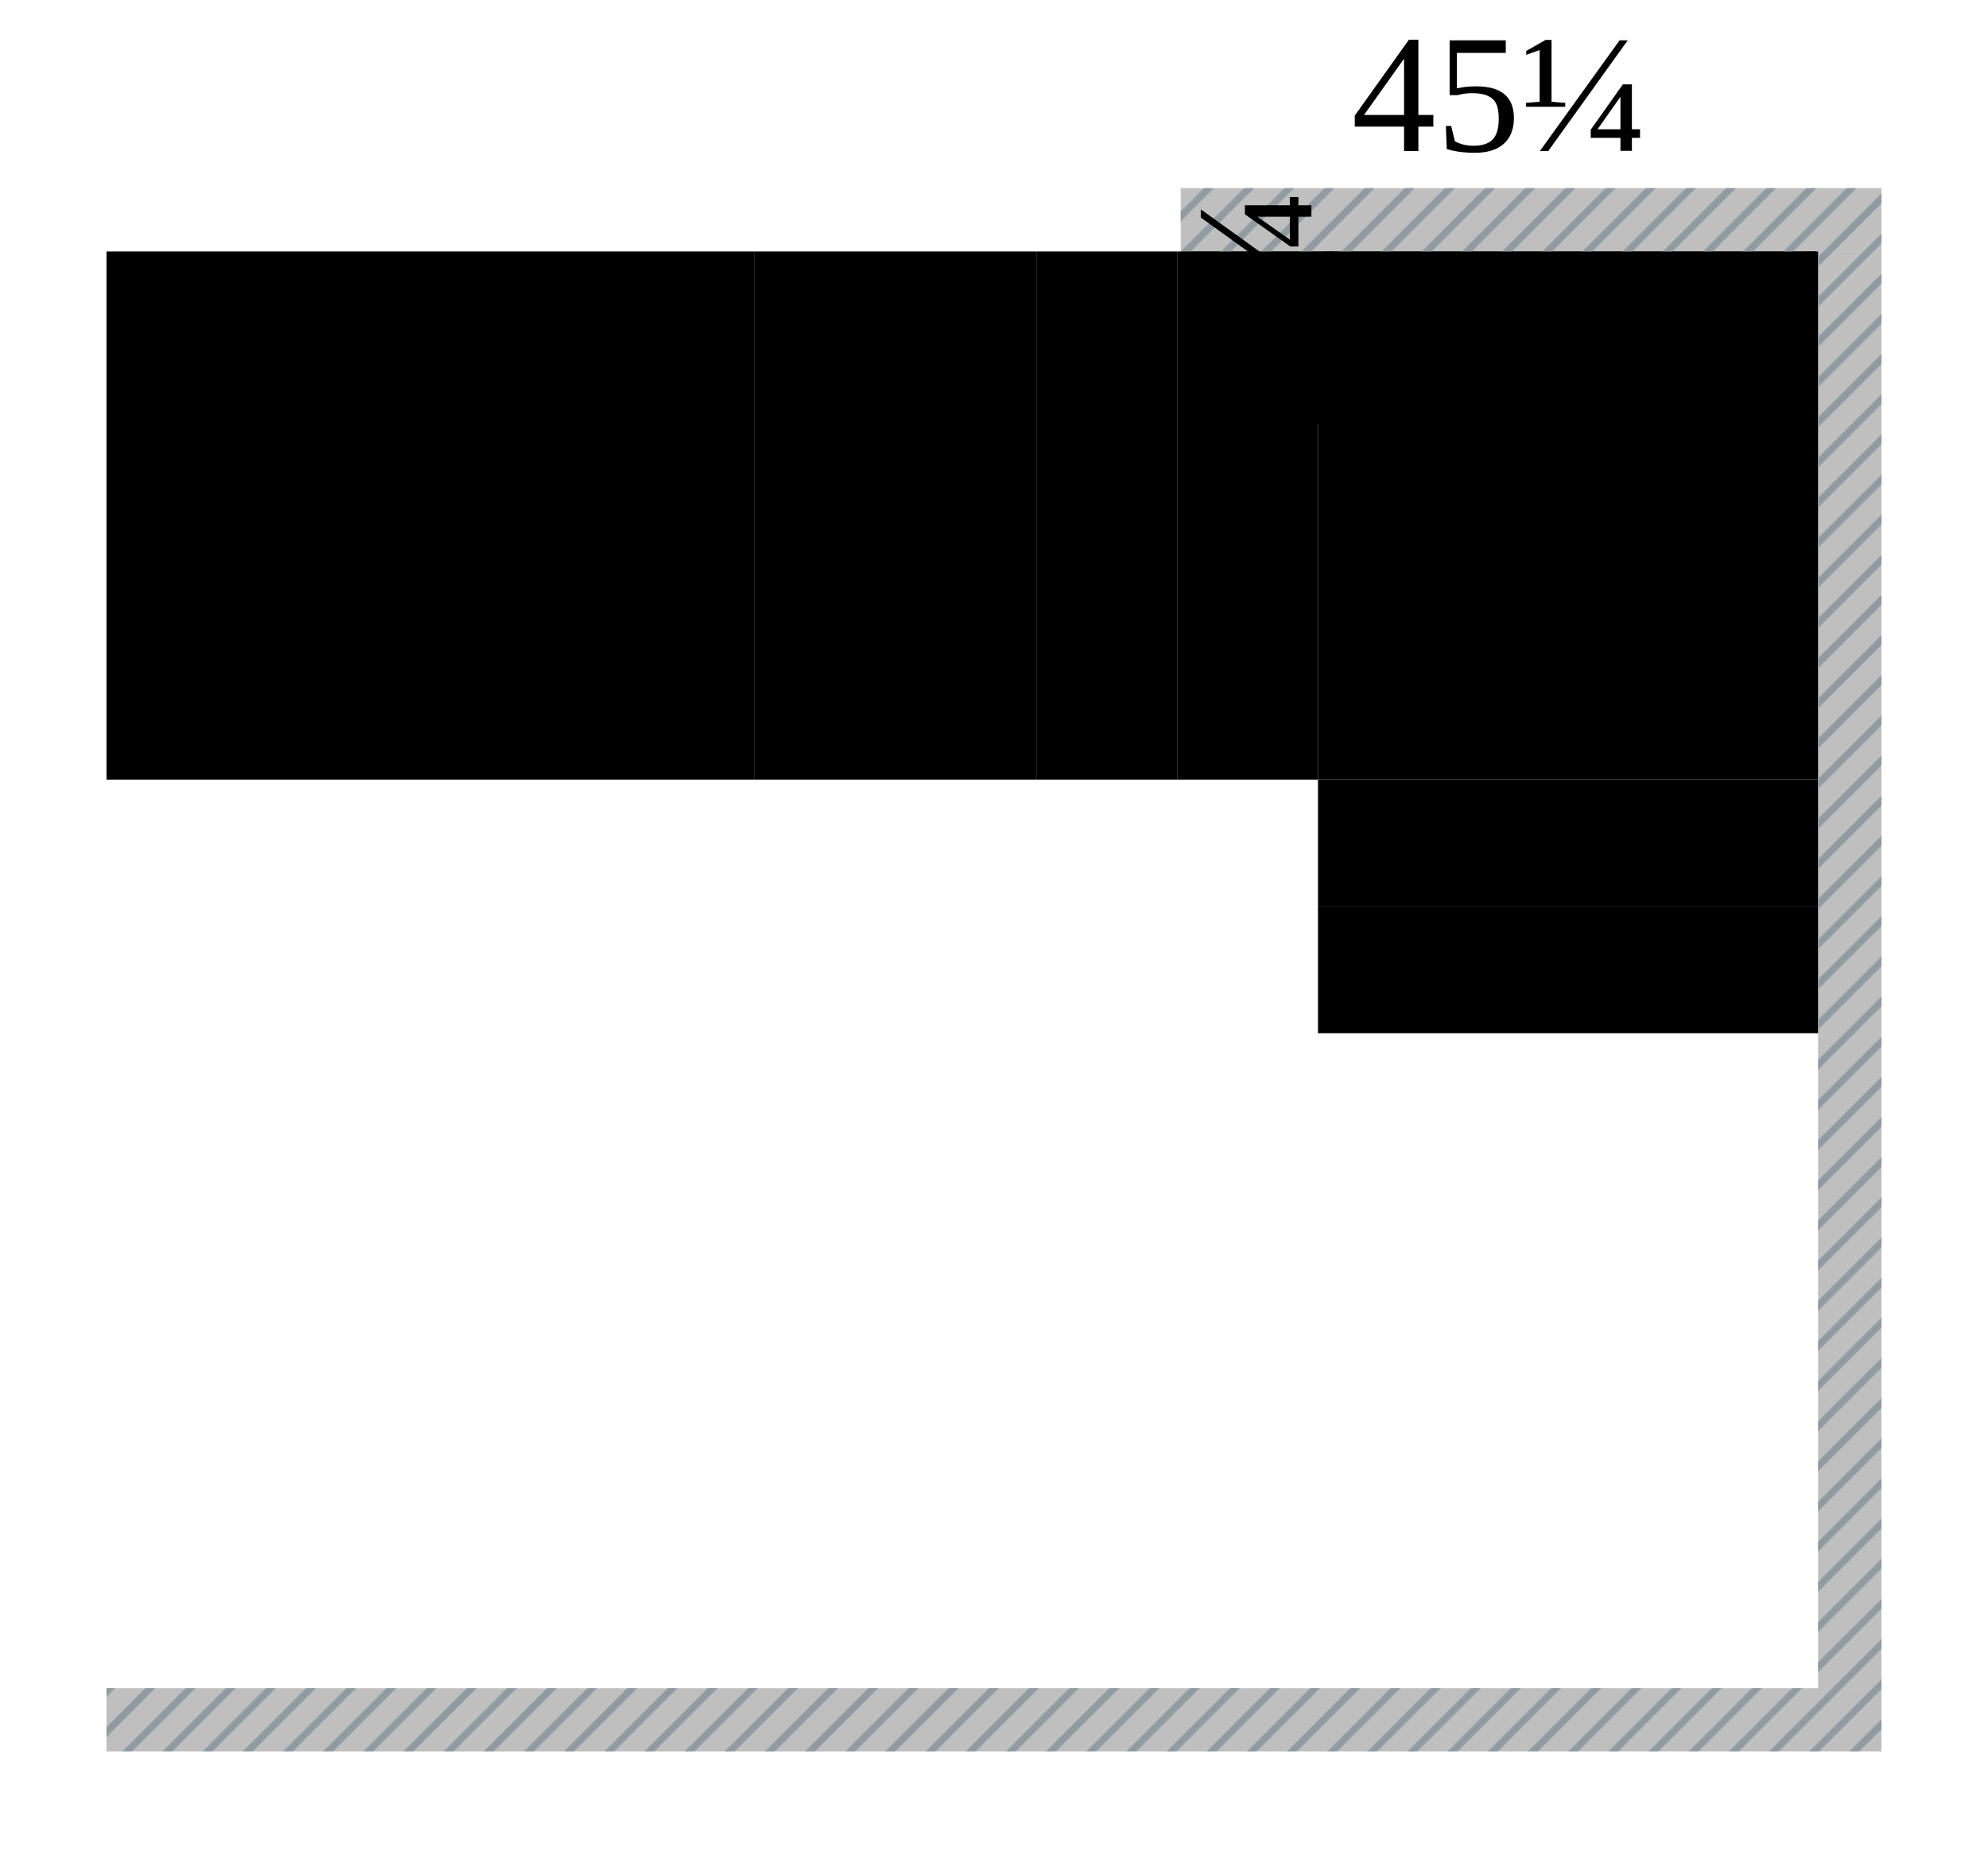
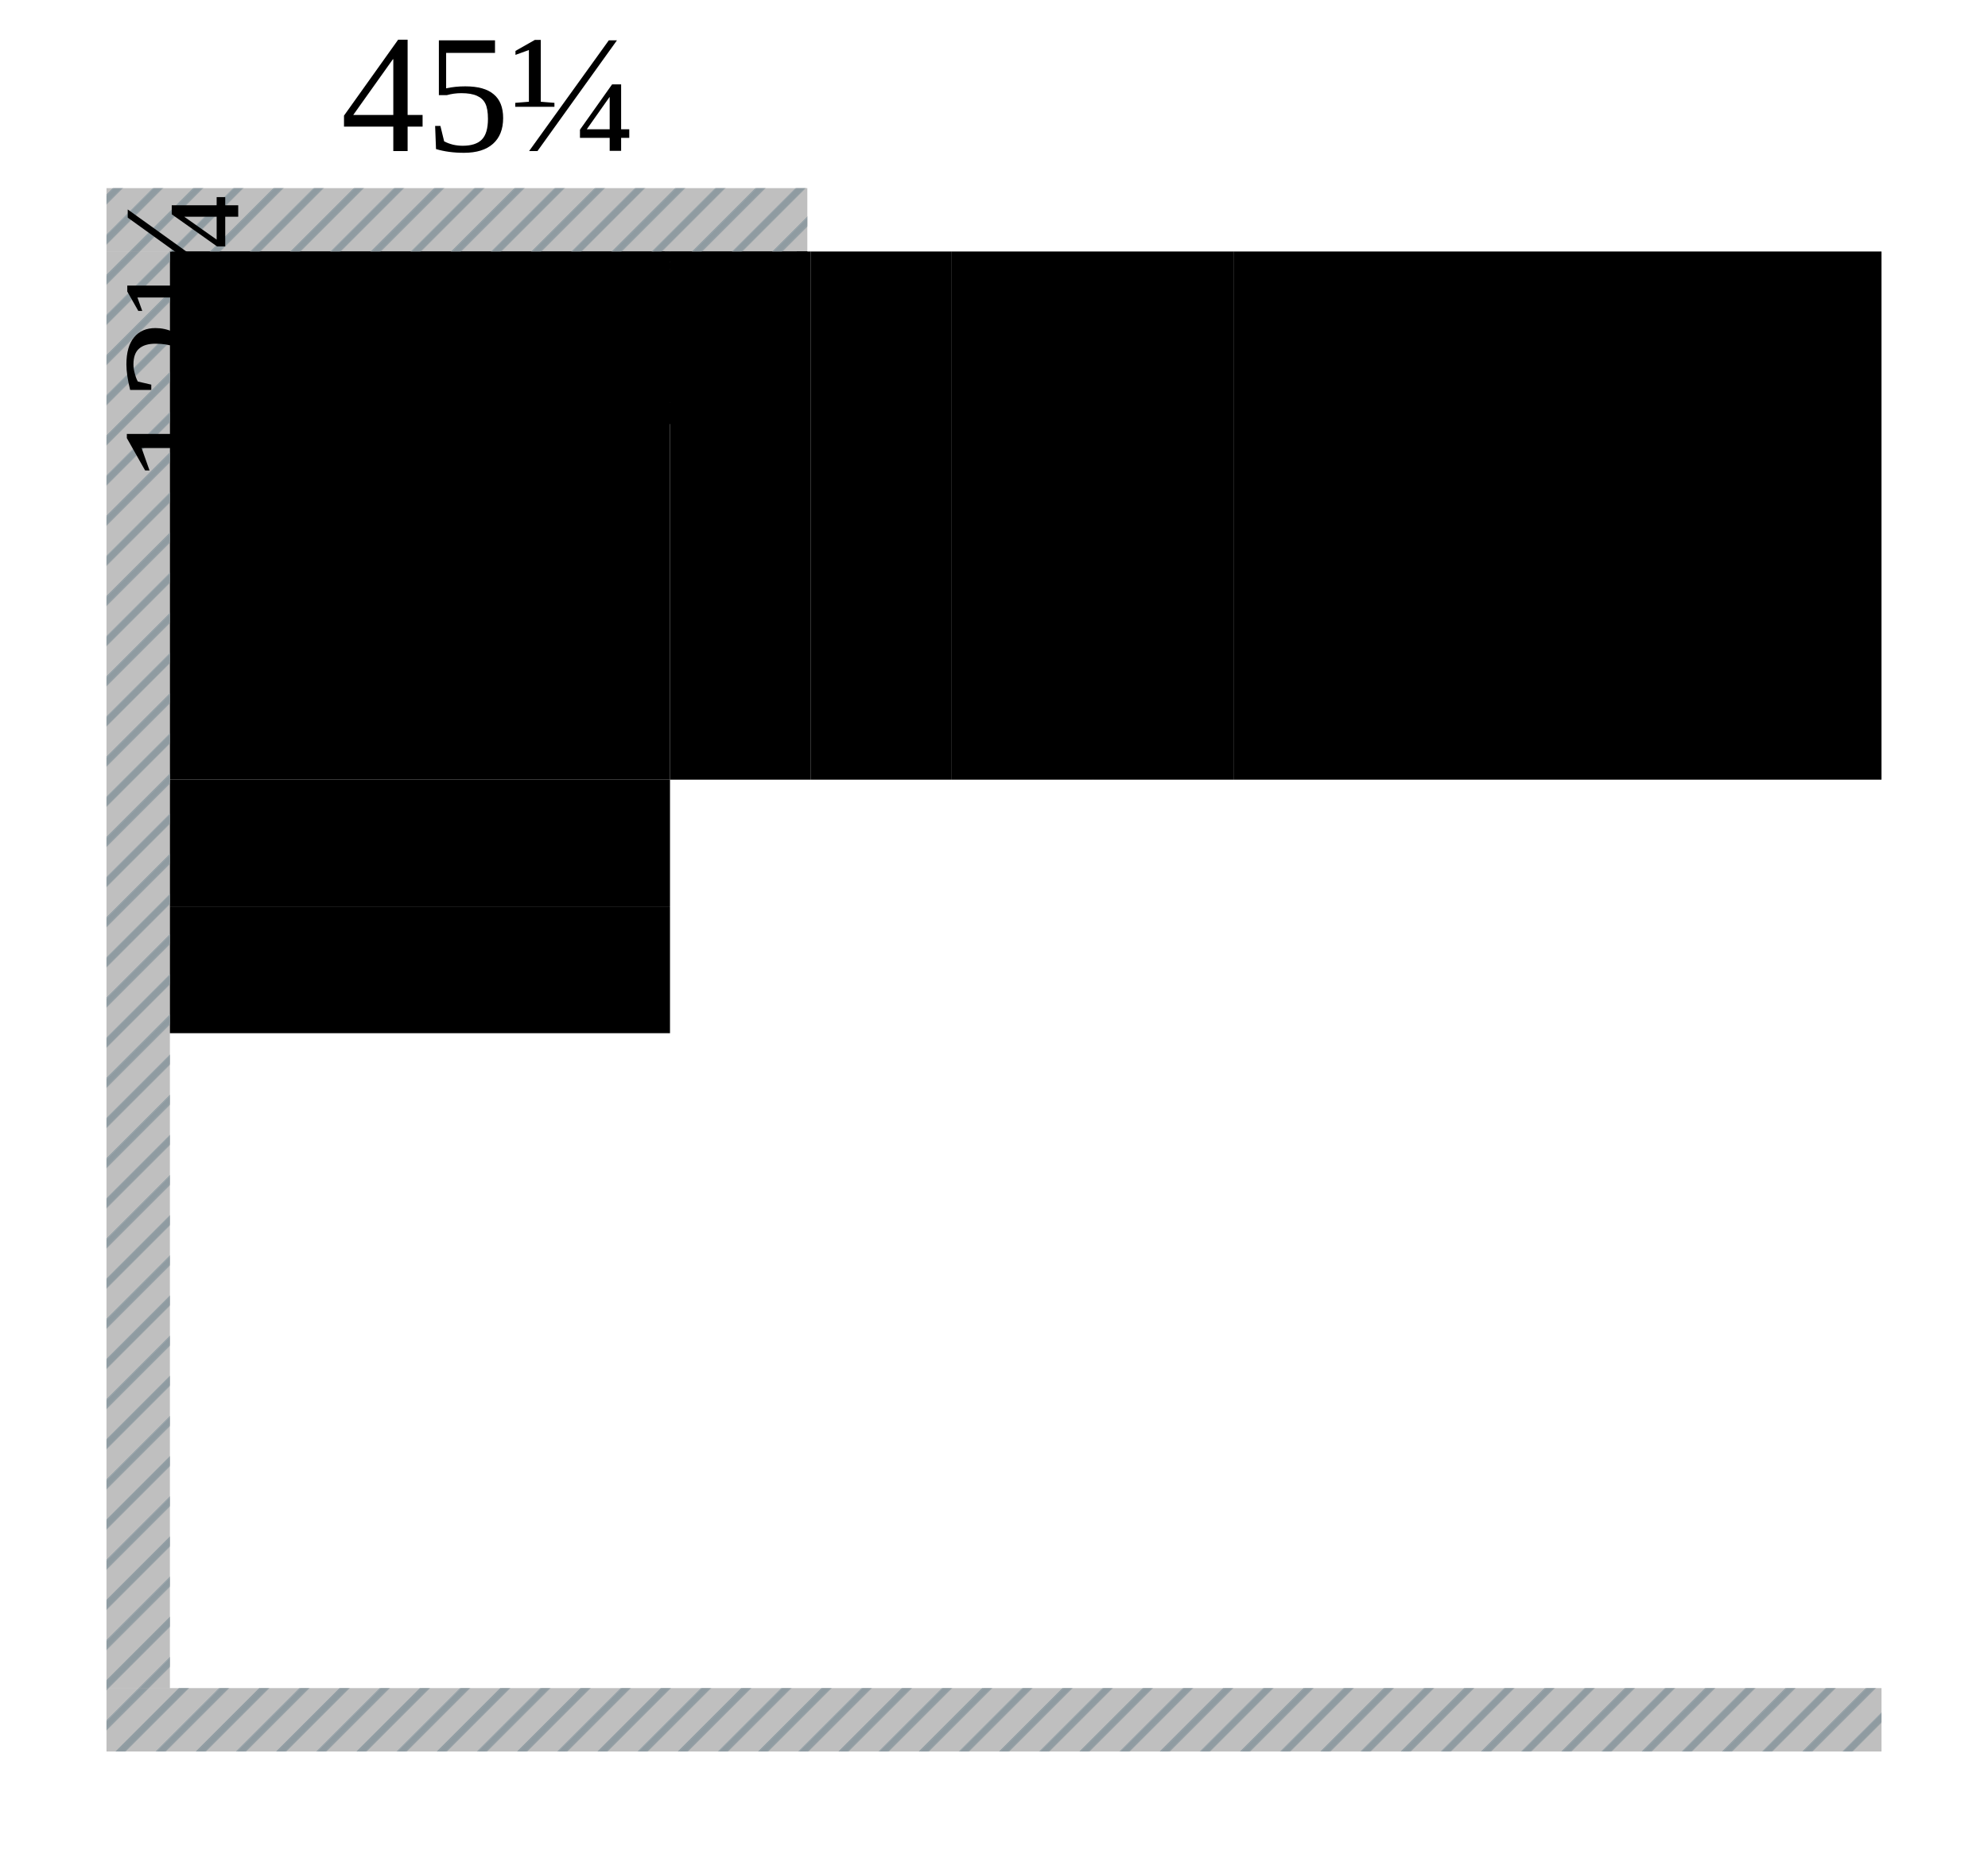
- <svg xmlns="http://www.w3.org/2000/svg" class="wb-drawing" viewBox="-83.81 -17.857 141.12 131.917" data-view="plan" data-phase="p1" style="--s: 1.26">
+ <svg xmlns="http://www.w3.org/2000/svg" class="wb-drawing" viewBox="-12.06 -17.857 141.12 131.917" data-view="plan" data-phase="p1" style="--s: 1.26">
  <style>
.wb-drawing text { font-family: var(--f-mono, ui-monospace, "SF Mono", Menlo, monospace); }
.wb-drawing .f-wall { fill: color-mix(in oklab, var(--wallface, #eff2f2) var(--hl-mix, 100%), var(--hl, #000)); }
.wb-drawing .f-floor { fill: color-mix(in oklab, var(--ink, #1c2529) var(--hl-mix, 100%), var(--hl, #000)); }
.wb-drawing .f-wood { fill: color-mix(in oklab, var(--wood, #ddb987) var(--hl-mix, 100%), var(--hl, #000)); }
.wb-drawing .f-face { fill: color-mix(in oklab, var(--face, #e8cc9c) var(--hl-mix, 100%), var(--hl, #000)); }
.wb-drawing .f-hardwood { fill: color-mix(in oklab, var(--wood-dark, #a77d45) var(--hl-mix, 100%), var(--hl, #000)); }
.wb-drawing .f-pine { fill: color-mix(in oklab, var(--pine, #ecdcb6) var(--hl-mix, 100%), var(--hl, #000)); }
.wb-drawing .f-metal { fill: color-mix(in oklab, var(--metal, #8d979c) var(--hl-mix, 100%), var(--hl, #000)); fill-opacity: 0.55; }
.wb-drawing .f-rod { fill: color-mix(in oklab, var(--ink-soft, #56646b) var(--hl-mix, 100%), var(--hl, #000)); }
.wb-drawing .f-cut { fill: color-mix(in oklab, var(--cut-wood, #b58c55) var(--hl-mix, 100%), var(--hl, #000)); }
.wb-drawing .f-cutwall { fill: color-mix(in oklab, var(--hatch, #8f9ba1) var(--hl-mix, 100%), var(--hl, #000)); fill-opacity: 0.25; }
.wb-drawing .f-contents { fill: color-mix(in oklab, var(--fabric-1, #8a9ca7) var(--hl-mix, 100%), var(--hl, #000)); fill-opacity: 0.16; }
.wb-drawing .hatch-ln { stroke: var(--hatch, #8f9ba1); stroke-width: calc(0.13px * var(--s, 1)); }
.wb-drawing .c-line { fill: none; stroke: color-mix(in oklab, var(--ink-soft, #56646b) var(--hl-mix, 100%), var(--hl, #000)); stroke-width: calc(0.16px * var(--s, 1) * var(--hl-w, 1)); stroke-dasharray: calc(0.8px * var(--s, 1)) calc(0.6px * var(--s, 1)); }
.wb-drawing .e { fill: none; stroke-linecap: square; stroke: color-mix(in oklab, var(--wood-dark, #a77d45) var(--hl-mix, 100%), var(--hl, #000)); stroke-width: calc(0.16px * var(--s, 1) * var(--hl-w, 1)); }
.wb-drawing .e.e-ctx { stroke: color-mix(in oklab, var(--ink, #1c2529) var(--hl-mix, 100%), var(--hl, #000)); stroke-width: calc(0.3px * var(--s, 1) * var(--hl-w, 1)); }
.wb-drawing .e.e-metal { stroke: color-mix(in oklab, var(--ink-soft, #56646b) var(--hl-mix, 100%), var(--hl, #000)); }
.wb-drawing .e.e-cut { stroke: color-mix(in oklab, var(--cut-edge, #1c2529) var(--hl-mix, 100%), var(--hl, #000)); stroke-width: calc(0.32px * var(--s, 1) * var(--hl-w, 1)); }
.wb-drawing .hid { fill: none; stroke: color-mix(in oklab, var(--ink-soft, #56646b) var(--hl-mix, 100%), var(--hl, #000)); stroke-width: calc(0.12px * var(--s, 1) * var(--hl-w, 1)); stroke-dasharray: calc(0.7px * var(--s, 1)) calc(0.45px * var(--s, 1)); }
.wb-drawing .veil { pointer-events: none; }
.wb-drawing .v-fill { fill: var(--veil, rgba(28, 37, 41, 0.08)); }
.wb-drawing .v-open { fill: none; stroke: var(--dim, #2b5d8c); stroke-width: calc(0.32px * var(--s, 1)); stroke-dasharray: calc(1.4px * var(--s, 1)) calc(0.8px * var(--s, 1)); }
.wb-drawing .dim { cursor: pointer; }
.wb-drawing .dim path { fill: none; stroke: color-mix(in oklab, var(--dim, #2b5d8c) var(--hl-mix, 100%), var(--hl, #000)); stroke-width: calc(0.18px * var(--s, 1) * var(--hl-w, 1)); }
.wb-drawing .dim text { fill: color-mix(in oklab, var(--dim, #2b5d8c) var(--hl-mix, 100%), var(--hl, #000)); font-size: calc(2.2px * var(--s, 1)); font-weight: 500; }
.wb-drawing .dim-hit { fill: transparent; stroke: none; }
.wb-drawing .lbl { fill: color-mix(in oklab, var(--ink-soft, #56646b) var(--hl-mix, 100%), var(--hl, #000)); font-size: calc(1.7px * var(--s, 1)); paint-order: stroke; stroke: var(--sheet, #fafbfb); stroke-width: calc(0.6px * var(--s, 1)); stroke-linejoin: round; }
</style>
  <defs>
    <pattern id="wbd-hatch-plan-p1" patternUnits="userSpaceOnUse" width="2.016" height="2.016" patternTransform="rotate(45)">
      <line class="hatch-ln" x1="0" y1="0" x2="0" y2="2.016" />
    </pattern>
  </defs>
  <g class="fills">
-     <rect data-part="lower-floor" class="part k-context f-wall" x="-76.25" y="0" width="46" height="37.5" />
-     <rect data-part="flight-3-tread-4" class="part k-context f-wall" x="-30.25" y="0" width="10" height="37.5" />
-     <rect data-part="flight-3-tread-3" class="part k-context f-wall" x="-20.25" y="0" width="10" height="37.5" />
-     <rect data-part="flight-3-tread-2" class="part k-context f-wall" x="-10.25" y="0" width="10" height="37.5" />
-     <rect data-part="flight-3-tread-1" class="part k-context f-wall" x="-0.25" y="0" width="10" height="37.5" />
-     <rect data-part="landing" class="part k-context f-wall" x="9.75" y="0" width="35.5" height="37.5" />
-     <rect data-part="frame-lower-bottom" class="part k-board m-pine-1x1 f-hardwood" x="0" y="0" width="45.125" height="0.75" />
-     <rect data-part="flight-2-tread-1" class="part k-context f-wall" x="9.75" y="37.5" width="35.5" height="9" />
-     <rect data-part="planter-leg-stair" class="part k-board m-wood-legs f-hardwood" x="9.75" y="1.25" width="1.5" height="1.5" />
-     <rect data-part="planter-leg-wall" class="part k-board m-wood-legs f-hardwood" x="43.625" y="1.25" width="1.5" height="1.5" />
-     <rect data-part="planter-bottom" class="part k-panel m-ply f-wood" x="1.5" y="2.75" width="42.125" height="8" />
-     <rect data-part="flight-2-tread-2" class="part k-context f-wall" x="9.75" y="46.5" width="35.5" height="9" />
+     <rect data-part="lower-floor" class="part k-context f-wall" x="75.5" y="0" width="46" height="37.5" />
+     <rect data-part="flight-3-tread-4" class="part k-context f-wall" x="65.5" y="0" width="10" height="37.5" />
+     <rect data-part="flight-3-tread-3" class="part k-context f-wall" x="55.5" y="0" width="10" height="37.5" />
+     <rect data-part="flight-3-tread-2" class="part k-context f-wall" x="45.5" y="0" width="10" height="37.5" />
+     <rect data-part="flight-3-tread-1" class="part k-context f-wall" x="35.5" y="0" width="10" height="37.5" />
+     <rect data-part="landing" class="part k-context f-wall" x="0" y="0" width="35.5" height="37.5" />
+     <rect data-part="frame-lower-bottom" class="part k-board m-pine-1x1 f-hardwood" x="0.125" y="0" width="45.125" height="0.75" />
+     <rect data-part="flight-2-tread-1" class="part k-context f-wall" x="0" y="37.5" width="35.5" height="9" />
+     <rect data-part="planter-leg-stair" class="part k-board m-wood-legs f-hardwood" x="34" y="1.25" width="1.5" height="1.5" />
+     <rect data-part="planter-leg-wall" class="part k-board m-wood-legs f-hardwood" x="0.125" y="1.25" width="1.5" height="1.5" />
+     <rect data-part="planter-bottom" class="part k-panel m-ply f-wood" x="1.625" y="2.75" width="42.125" height="8" />
+     <rect data-part="flight-2-tread-2" class="part k-context f-wall" x="0" y="46.5" width="35.5" height="9" />
  </g>
  <g class="contents" />
  <g class="hidden" />
  <g class="edges">
-     <path data-part="lower-floor" class="e e-ctx" d="M-76.25 37.5H-30.25M-76.25 0H-30.25M-76.25 37.5V0M-30.25 37.5V0" />
-     <path data-part="flight-3-tread-4" class="e e-ctx" d="M-30.25 37.5H-20.25M-30.25 0H-20.25M-30.25 37.5V0M-20.25 37.5V0" />
-     <path data-part="flight-3-tread-3" class="e e-ctx" d="M-20.25 37.5H-10.25M-20.25 0H-10.25M-20.25 37.5V0M-10.25 37.5V0" />
-     <path data-part="flight-3-tread-2" class="e e-ctx" d="M-10.25 37.5H-0.25M-10.25 0H-0.25M-10.25 37.5V0M-0.25 37.5V0" />
-     <path data-part="flight-3-tread-1" class="e e-ctx" d="M-0.25 37.5H9.75M-0.25 0H9.75M-0.25 37.5V0M9.75 37.5V12.25" />
-     <path data-part="landing" class="e e-ctx" d="M9.75 37.5H45.25M9.75 0H45.25M9.75 37.5V12.25M45.25 37.5V0" />
-     <path data-part="frame-lower-bottom" class="e" d="M0 0.75H45.125M0 0H45.125M0 0.75V0M45.125 0.75V0" />
-     <path data-part="flight-2-tread-1" class="e e-ctx" d="M9.75 46.5H45.25M9.75 37.5H45.25M9.75 46.5V37.5M45.25 46.5V37.5" />
-     <path data-part="planter-leg-stair" class="e" d="M9.75 2.75H11.25M9.75 1.25H11.25" />
-     <path data-part="planter-leg-wall" class="e" d="M43.625 2.75H45.125M43.625 1.25H45.125M45.125 2.75V1.25" />
-     <path data-part="planter-bottom" class="e" d="M1.5 10.75H43.625M1.5 2.75H43.625M1.5 10.75V2.75M43.625 10.75V2.75" />
-     <path data-part="flight-2-tread-2" class="e e-ctx" d="M9.75 55.5H45.25M9.75 46.5H45.25M9.75 55.5V46.5M45.25 55.5V46.5" />
+     <path data-part="lower-floor" class="e e-ctx" d="M75.5 37.5H121.5M75.5 0H121.5M75.5 37.5V0M121.5 37.5V0" />
+     <path data-part="flight-3-tread-4" class="e e-ctx" d="M65.5 37.5H75.5M65.5 0H75.5M65.5 37.5V0M75.5 37.5V0" />
+     <path data-part="flight-3-tread-3" class="e e-ctx" d="M55.5 37.5H65.5M55.5 0H65.5M55.5 37.5V0M65.5 37.5V0" />
+     <path data-part="flight-3-tread-2" class="e e-ctx" d="M45.5 37.5H55.5M45.5 0H55.5M45.5 37.5V0M55.5 37.5V0" />
+     <path data-part="flight-3-tread-1" class="e e-ctx" d="M35.5 37.5H45.5M35.5 0H45.5M35.5 37.5V12.25M45.5 37.5V0" />
+     <path data-part="landing" class="e e-ctx" d="M0 37.5H35.5M0 0H35.5M0 37.5V0M35.5 37.5V12.25" />
+     <path data-part="frame-lower-bottom" class="e" d="M0.125 0.75H45.25M0.125 0H45.25M0.125 0.75V0M45.25 0.75V0" />
+     <path data-part="flight-2-tread-1" class="e e-ctx" d="M0 46.5H35.5M0 37.5H35.5M0 46.5V37.5M35.5 46.5V37.5" />
+     <path data-part="planter-leg-stair" class="e" d="M34 2.75H35.5M34 1.25H35.5" />
+     <path data-part="planter-leg-wall" class="e" d="M0.125 2.75H1.625M0.125 1.25H1.625M0.125 2.75V1.25" />
+     <path data-part="planter-bottom" class="e" d="M1.625 10.75H43.75M1.625 2.75H43.75M1.625 10.75V2.75M43.75 10.75V2.75" />
+     <path data-part="flight-2-tread-2" class="e e-ctx" d="M0 55.5H35.5M0 46.5H35.5M0 55.5V46.5M35.5 55.5V46.5" />
  </g>
  <g class="cut">
-     <rect data-part="back-wall" class="part k-context f-cutwall" x="45.25" y="0" width="4.5" height="102" />
-     <rect class="hatch" data-part="back-wall" x="45.25" y="0" width="4.5" height="102" fill="url(#wbd-hatch-plan-p1)" />
-     <rect data-part="frame-lower-leg-post" class="part k-board m-pine-1x1 f-cut" x="10.125" y="0" width="0.75" height="0.75" />
-     <rect data-part="frame-lower-stile-stair" class="part k-board m-pine-1x1 f-cut" x="0" y="0" width="0.75" height="0.75" />
-     <rect data-part="frame-lower-stile-wall" class="part k-board m-pine-1x1 f-cut" x="44.375" y="0" width="0.75" height="0.75" />
-     <rect data-part="planter-back" class="part k-board m-wood-2x10 f-cut" x="0" y="1.25" width="45.125" height="1.5" />
-     <rect data-part="planter-end-stair" class="part k-board m-wood-2x10 f-cut" x="0" y="2.75" width="1.5" height="8" />
-     <rect data-part="planter-end-wall" class="part k-board m-wood-2x10 f-cut" x="43.625" y="2.75" width="1.5" height="8" />
-     <rect data-part="planter-front" class="part k-board m-wood-2x10 f-cut" x="0" y="10.75" width="45.125" height="1.5" />
-     <rect data-part="planter-liner" class="part k-hardware f-metal" x="1.75" y="3" width="41.625" height="7.5" />
-     <rect data-part="trellis-lower" class="part k-panel m-lattice f-cut" x="0" y="0.75" width="45.125" height="0.5" />
-     <rect data-part="vine-wall" class="part k-context f-cutwall" x="0" y="-4.5" width="49.75" height="4.5" />
-     <rect class="hatch" data-part="vine-wall" x="0" y="-4.5" width="49.75" height="4.5" fill="url(#wbd-hatch-plan-p1)" />
-     <rect data-part="window-wall" class="part k-context f-cutwall" x="-76.25" y="102" width="126" height="4.5" />
-     <rect class="hatch" data-part="window-wall" x="-76.25" y="102" width="126" height="4.5" fill="url(#wbd-hatch-plan-p1)" />
-     <path data-part="back-wall" class="e e-cut" d="M45.25 102H49.75M45.25 0H49.75M45.25 102V0M49.75 102V0" />
-     <path data-part="frame-lower-leg-post" class="e e-cut" d="M10.125 0.75H10.875M10.125 0H10.875M10.125 0.75V0M10.875 0.75V0" />
-     <path data-part="frame-lower-stile-stair" class="e e-cut" d="M0 0.75H0.75M0 0H0.75M0 0.75V0M0.75 0.75V0" />
-     <path data-part="frame-lower-stile-wall" class="e e-cut" d="M44.375 0.75H45.125M44.375 0H45.125M44.375 0.75V0M45.125 0.75V0" />
-     <path data-part="planter-back" class="e e-cut" d="M0 2.75H45.125M0 1.25H45.125M0 2.75V1.25M45.125 2.75V1.25" />
-     <path data-part="planter-end-stair" class="e e-cut" d="M0 10.75H1.5M0 2.75H1.5M0 10.75V2.75M1.5 10.75V2.75" />
-     <path data-part="planter-end-wall" class="e e-cut" d="M43.625 10.75H45.125M43.625 2.75H45.125M43.625 10.75V2.75M45.125 10.75V2.75" />
-     <path data-part="planter-front" class="e e-cut" d="M0 12.25H45.125M0 10.75H45.125M0 12.25V10.75M45.125 12.25V10.75" />
-     <path data-part="planter-liner" class="e e-cut" d="M1.75 10.5H43.375M1.75 3H43.375M1.75 10.5V3M43.375 10.5V3" />
-     <path data-part="trellis-lower" class="e e-cut" d="M0 1.25H45.125M0 0.75H45.125M0 1.25V0.75M45.125 1.25V0.75" />
-     <path data-part="vine-wall" class="e e-cut" d="M0 0H49.75M0 -4.5H49.75M0 0V-4.5M49.75 0V-4.5" />
-     <path data-part="window-wall" class="e e-cut" d="M-76.25 106.5H49.75M-76.25 102H49.75M-76.25 106.5V102M49.75 106.5V102" />
+     <rect data-part="back-wall" class="part k-context f-cutwall" x="-4.5" y="0" width="4.5" height="102" />
+     <rect class="hatch" data-part="back-wall" x="-4.5" y="0" width="4.5" height="102" fill="url(#wbd-hatch-plan-p1)" />
+     <rect data-part="frame-lower-leg-post" class="part k-board m-pine-1x1 f-cut" x="34.375" y="0" width="0.75" height="0.75" />
+     <rect data-part="frame-lower-stile-stair" class="part k-board m-pine-1x1 f-cut" x="44.5" y="0" width="0.75" height="0.75" />
+     <rect data-part="frame-lower-stile-wall" class="part k-board m-pine-1x1 f-cut" x="0.125" y="0" width="0.75" height="0.75" />
+     <rect data-part="planter-back" class="part k-board m-wood-2x10 f-cut" x="0.125" y="1.25" width="45.125" height="1.5" />
+     <rect data-part="planter-end-stair" class="part k-board m-wood-2x10 f-cut" x="43.75" y="2.75" width="1.5" height="8" />
+     <rect data-part="planter-end-wall" class="part k-board m-wood-2x10 f-cut" x="0.125" y="2.75" width="1.5" height="8" />
+     <rect data-part="planter-front" class="part k-board m-wood-2x10 f-cut" x="0.125" y="10.75" width="45.125" height="1.5" />
+     <rect data-part="planter-liner" class="part k-hardware f-metal" x="1.875" y="3" width="41.625" height="7.5" />
+     <rect data-part="trellis-lower" class="part k-panel m-lattice f-cut" x="0.125" y="0.75" width="45.125" height="0.5" />
+     <rect data-part="vine-wall" class="part k-context f-cutwall" x="-4.5" y="-4.5" width="49.75" height="4.5" />
+     <rect class="hatch" data-part="vine-wall" x="-4.5" y="-4.5" width="49.75" height="4.5" fill="url(#wbd-hatch-plan-p1)" />
+     <rect data-part="window-wall" class="part k-context f-cutwall" x="-4.5" y="102" width="126" height="4.5" />
+     <rect class="hatch" data-part="window-wall" x="-4.5" y="102" width="126" height="4.5" fill="url(#wbd-hatch-plan-p1)" />
+     <path data-part="back-wall" class="e e-cut" d="M-4.5 102H0M-4.5 0H0M-4.5 102V0M0 102V0" />
+     <path data-part="frame-lower-leg-post" class="e e-cut" d="M34.375 0.75H35.125M34.375 0H35.125M34.375 0.75V0M35.125 0.75V0" />
+     <path data-part="frame-lower-stile-stair" class="e e-cut" d="M44.5 0.75H45.25M44.5 0H45.25M44.5 0.75V0M45.25 0.75V0" />
+     <path data-part="frame-lower-stile-wall" class="e e-cut" d="M0.125 0.75H0.875M0.125 0H0.875M0.125 0.75V0M0.875 0.75V0" />
+     <path data-part="planter-back" class="e e-cut" d="M0.125 2.75H45.25M0.125 1.25H45.25M0.125 2.75V1.25M45.25 2.75V1.25" />
+     <path data-part="planter-end-stair" class="e e-cut" d="M43.75 10.75H45.25M43.75 2.75H45.25M43.75 10.75V2.75M45.25 10.75V2.75" />
+     <path data-part="planter-end-wall" class="e e-cut" d="M0.125 10.75H1.625M0.125 2.75H1.625M0.125 10.75V2.75M1.625 10.75V2.75" />
+     <path data-part="planter-front" class="e e-cut" d="M0.125 12.25H45.25M0.125 10.75H45.25M0.125 12.25V10.75M45.25 12.25V10.75" />
+     <path data-part="planter-liner" class="e e-cut" d="M1.875 10.5H43.5M1.875 3H43.5M1.875 10.5V3M43.5 10.5V3" />
+     <path data-part="trellis-lower" class="e e-cut" d="M0.125 1.25H45.25M0.125 0.75H45.25M0.125 1.25V0.75M45.25 1.25V0.75" />
+     <path data-part="vine-wall" class="e e-cut" d="M-4.5 0H45.25M-4.5 -4.5H45.25M-4.5 0V-4.5M45.25 0V-4.5" />
+     <path data-part="window-wall" class="e e-cut" d="M-4.5 106.5H121.5M-4.5 102H121.5M-4.5 106.5V102M121.5 106.5V102" />
  </g>
  <g class="veil" />
  <g class="dims">
-     <g class="dim" data-part="vine-wall back-wall" data-dim="plan:0">
+     <g class="dim" data-part="back-wall vine-wall" data-dim="plan:0">
      <rect class="dim-hit" x="-1.764" y="-10.297" width="48.778" height="6.061" />
      <path d="M0 -6H45.25M-1.008 -4.992L1.008 -7.008M44.242 -4.992L46.258 -7.008M0 -7.764V-4.236M45.25 -7.764V-4.236" />
      <text x="22.625" y="-7.134" text-anchor="middle">45¼</text>
    </g>
    <g class="dim" data-part="vine-wall planter-front" data-dim="plan:1">
-       <rect class="dim-hit" x="4.236" y="-1.764" width="6.061" height="15.778" />
+       <rect class="dim-hit" x="1.703" y="-1.764" width="6.061" height="15.778" />
      <path d="M6 0V12.25M4.992 1.008L7.008 -1.008M4.992 13.258L7.008 11.242M4.236 0H7.764M4.236 12.25H7.764" />
-       <text x="9.296" y="6.125" text-anchor="middle" transform="rotate(-90 9.2962 6.125)">12¼</text>
+       <text x="4.866" y="6.125" text-anchor="middle" transform="rotate(-90 4.866 6.125)">12¼</text>
    </g>
  </g>
  <g class="labels" />
</svg>
